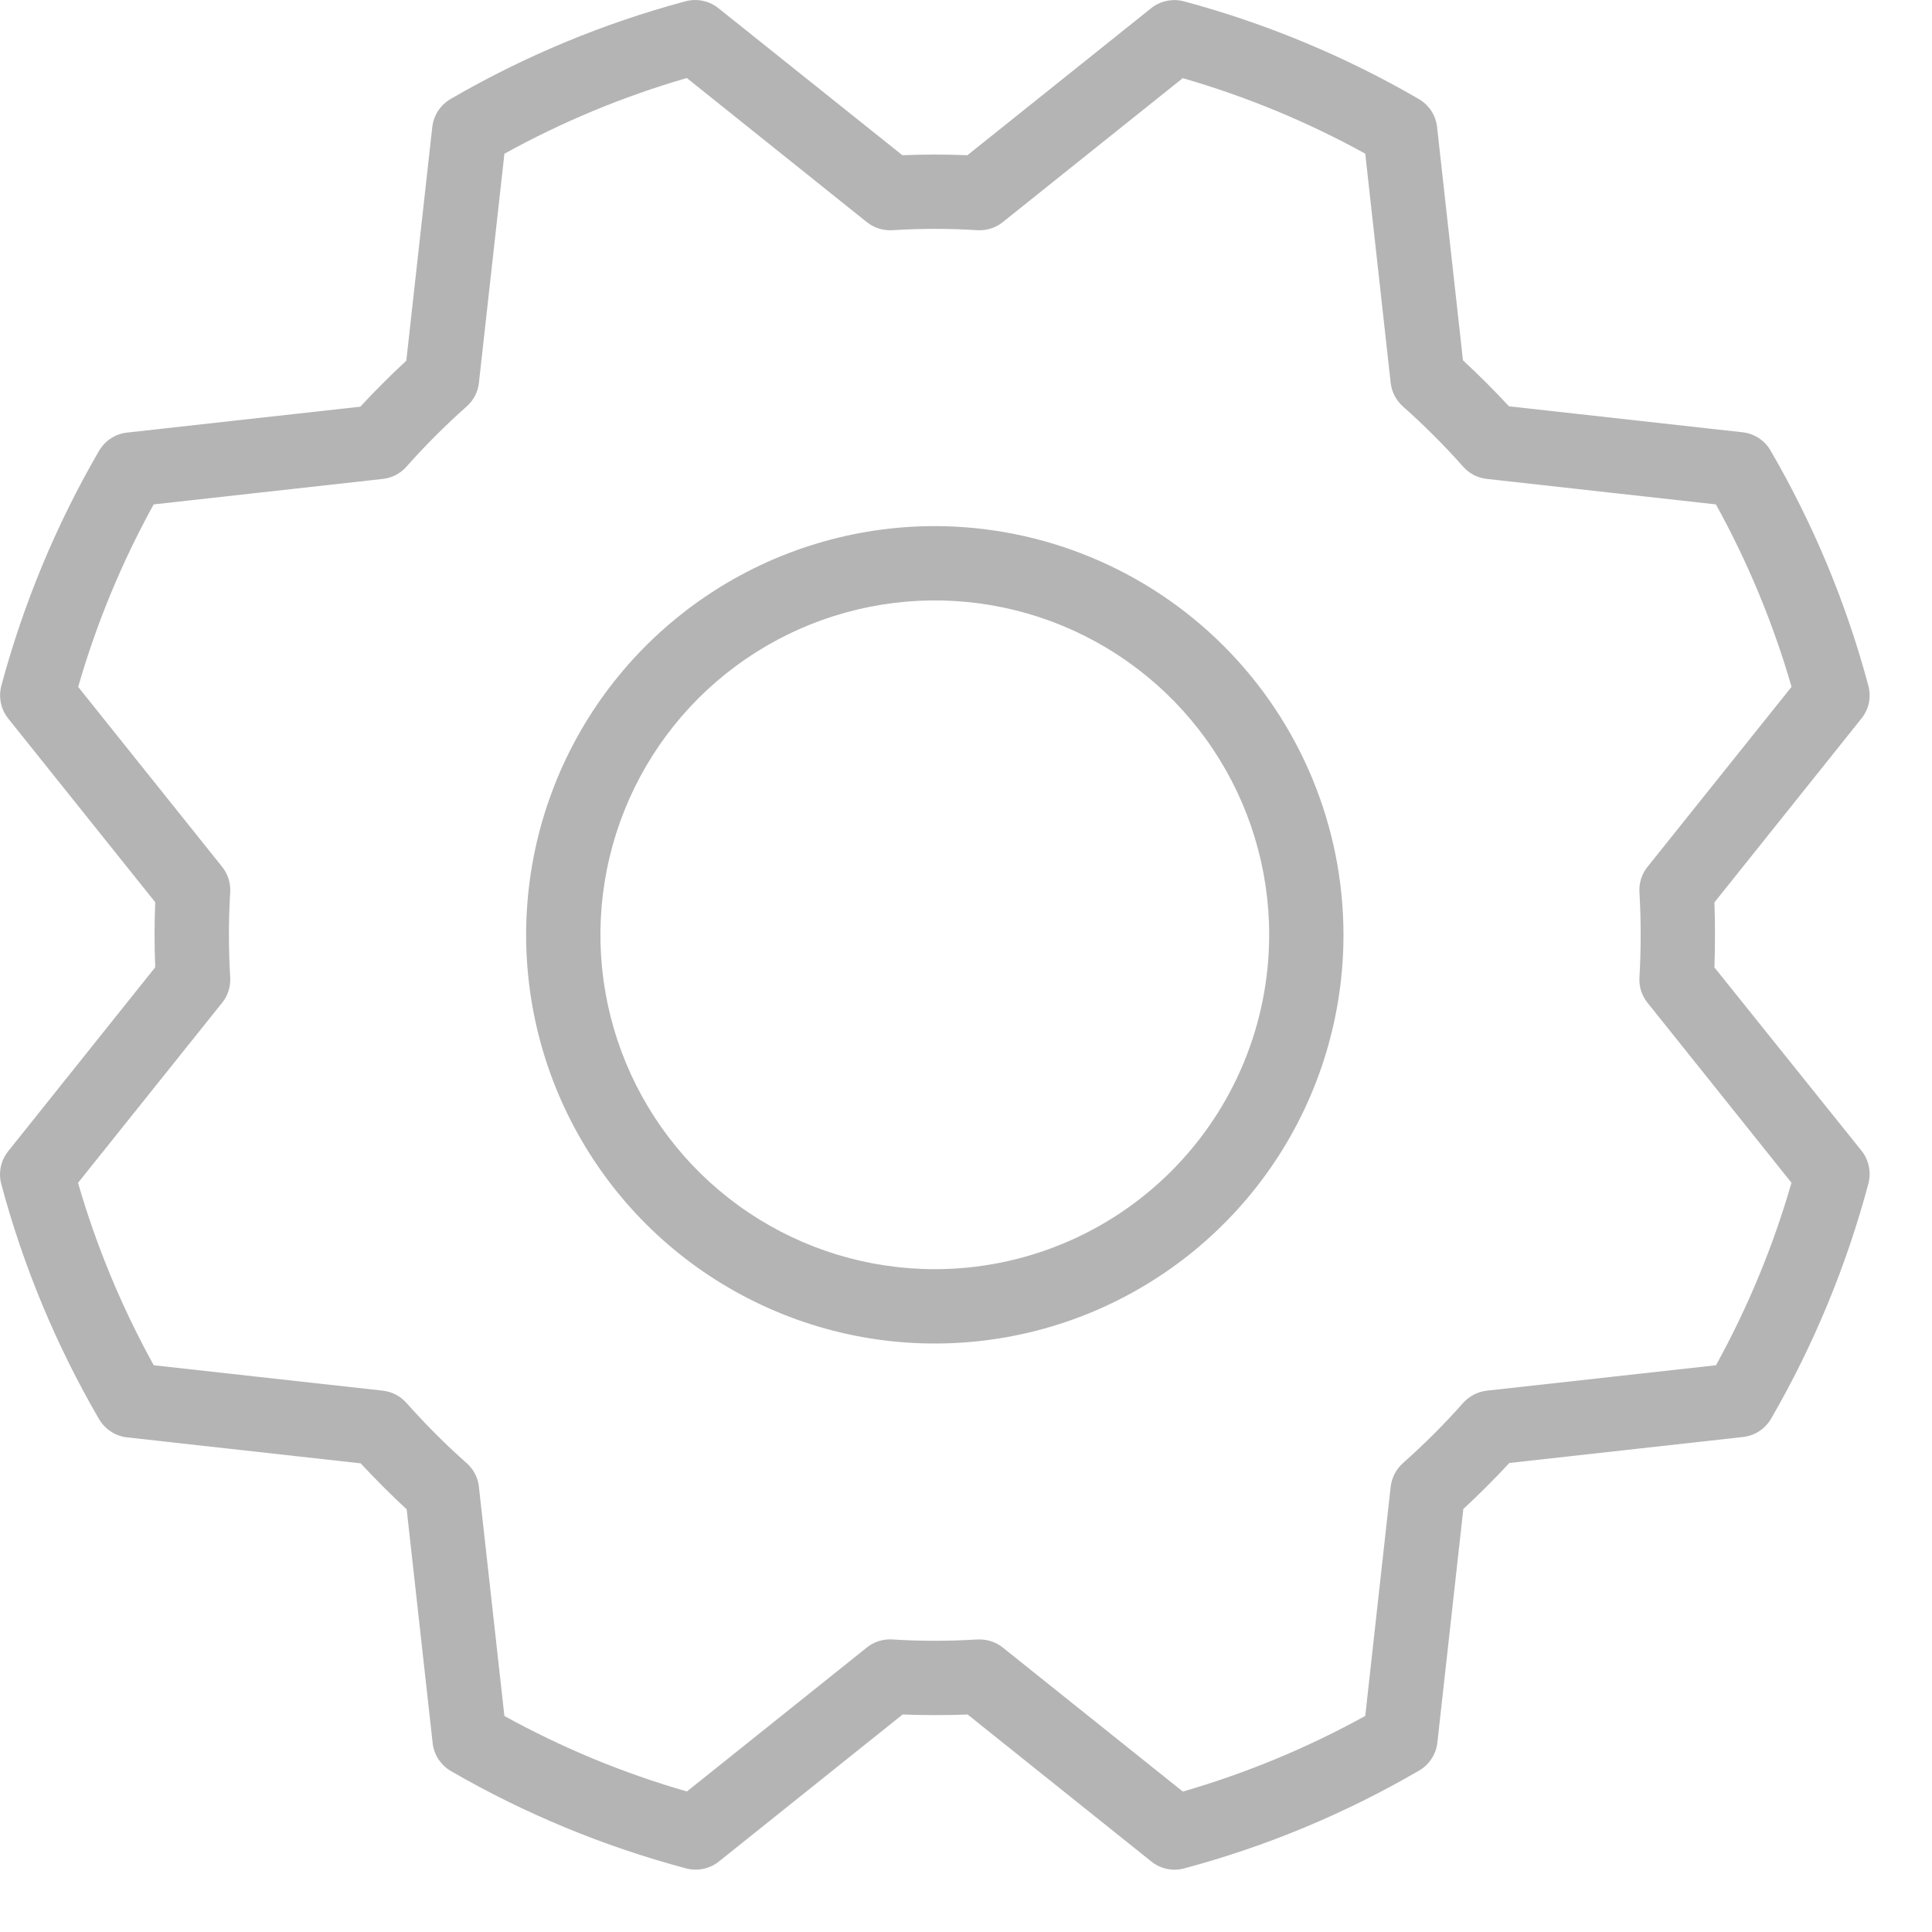
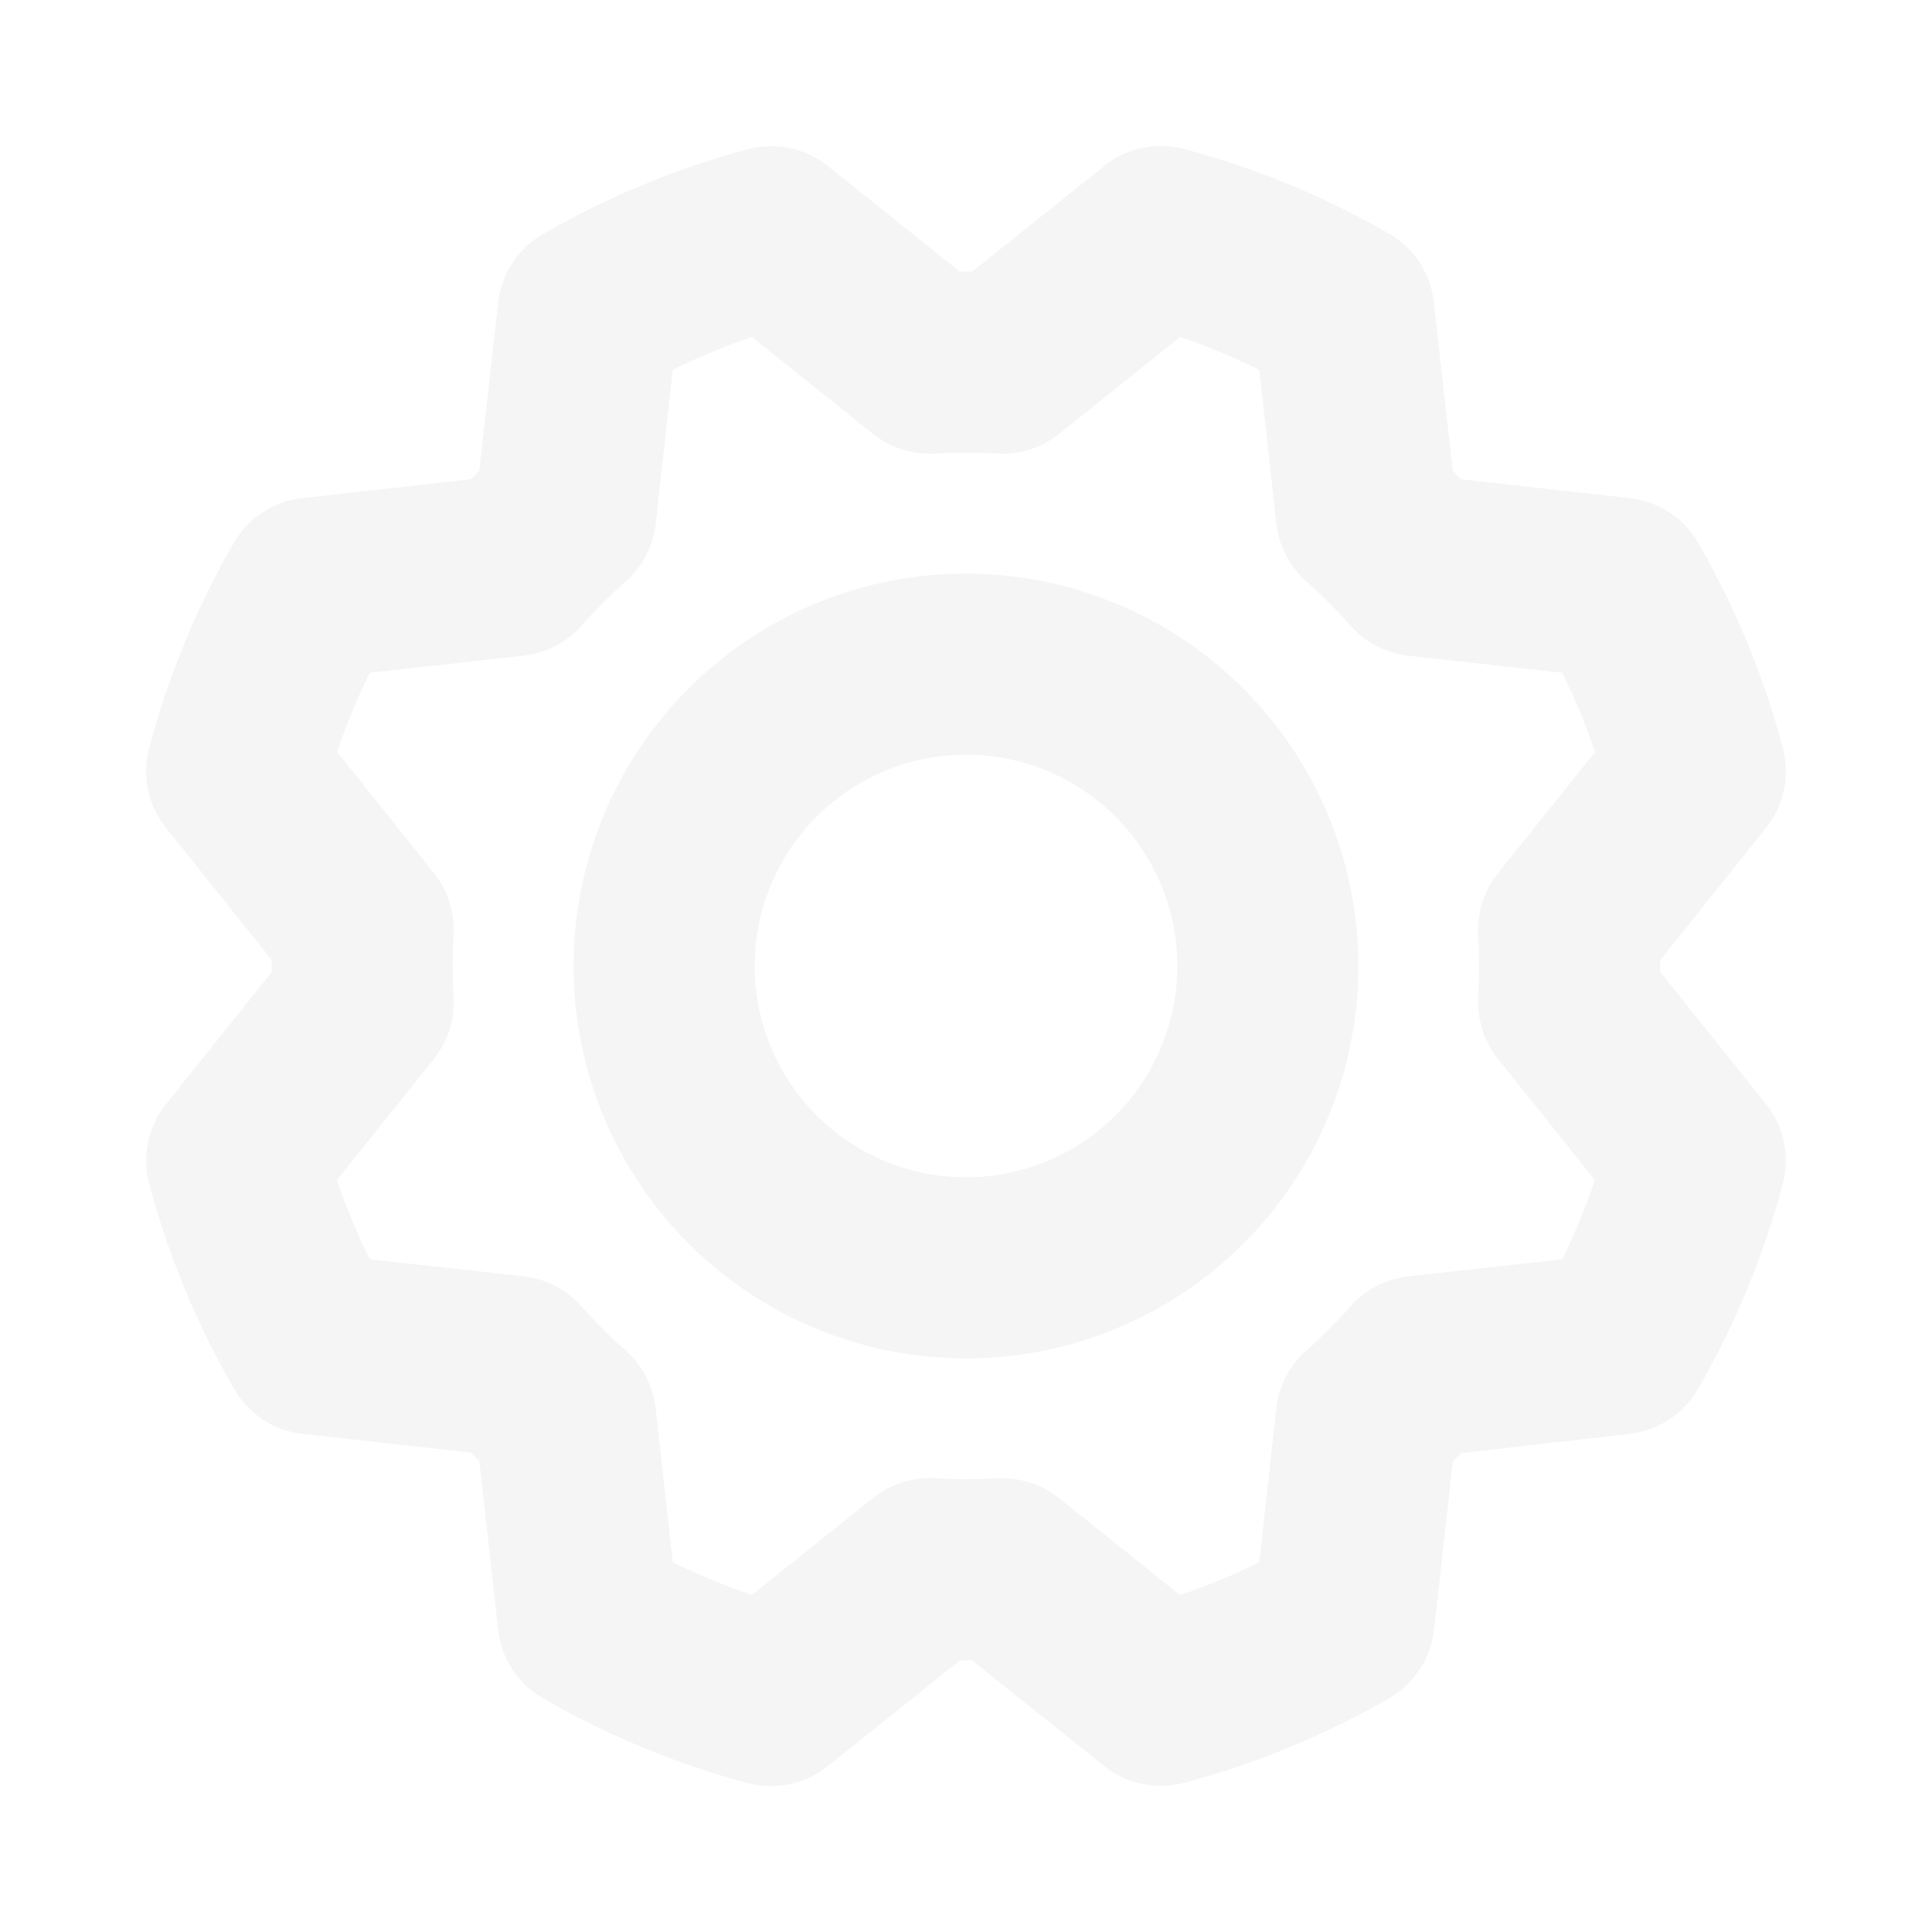
- <svg xmlns="http://www.w3.org/2000/svg" width="26" height="26" viewBox="0 0 26 26" fill="none">
-   <path d="M12.58 7.08C11.493 7.08 10.429 7.403 9.525 8.007C8.62 8.612 7.915 9.471 7.499 10.476C7.083 11.481 6.974 12.586 7.186 13.653C7.398 14.72 7.922 15.7 8.691 16.47C9.46 17.239 10.441 17.762 11.507 17.975C12.574 18.187 13.68 18.078 14.685 17.662C15.69 17.245 16.549 16.541 17.154 15.636C17.758 14.732 18.08 13.668 18.08 12.58C18.079 11.122 17.499 9.724 16.468 8.693C15.437 7.662 14.039 7.082 12.58 7.08ZM12.58 17.08C11.69 17.08 10.82 16.817 10.08 16.322C9.34 15.828 8.764 15.125 8.423 14.303C8.082 13.48 7.993 12.575 8.167 11.703C8.34 10.83 8.769 10.028 9.398 9.398C10.028 8.769 10.83 8.34 11.703 8.167C12.575 7.993 13.48 8.082 14.303 8.423C15.125 8.764 15.828 9.34 16.322 10.08C16.817 10.82 17.08 11.69 17.08 12.58C17.08 13.774 16.606 14.918 15.762 15.762C14.918 16.606 13.774 17.08 12.58 17.08ZM23.072 13.019C23.082 12.727 23.082 12.435 23.072 12.144L25.05 9.67C25.099 9.609 25.134 9.538 25.15 9.461C25.166 9.384 25.164 9.305 25.144 9.229C24.848 8.122 24.406 7.059 23.83 6.068C23.792 6 23.738 5.942 23.673 5.898C23.608 5.855 23.533 5.827 23.455 5.818L20.307 5.468C20.109 5.254 19.902 5.047 19.688 4.849L19.339 1.705C19.33 1.628 19.302 1.553 19.259 1.488C19.215 1.423 19.157 1.369 19.089 1.33C18.099 0.756 17.038 0.315 15.933 0.018C15.857 -0.002 15.778 -0.004 15.701 0.012C15.625 0.028 15.553 0.061 15.492 0.11L13.019 2.089C12.727 2.077 12.435 2.077 12.144 2.089L9.668 0.11C9.607 0.061 9.535 0.027 9.458 0.011C9.382 -0.005 9.302 -0.003 9.227 0.017C8.12 0.313 7.058 0.755 6.068 1.33C6 1.369 5.942 1.423 5.898 1.488C5.855 1.553 5.827 1.628 5.818 1.705L5.468 4.854C5.254 5.052 5.047 5.259 4.849 5.473L1.705 5.822C1.628 5.831 1.553 5.859 1.488 5.902C1.423 5.945 1.369 6.004 1.33 6.072C0.756 7.061 0.315 8.123 0.018 9.228C-0.002 9.304 -0.004 9.383 0.012 9.46C0.028 9.536 0.061 9.608 0.11 9.669L2.089 12.142C2.077 12.434 2.077 12.726 2.089 13.017L0.11 15.493C0.061 15.554 0.027 15.626 0.011 15.702C-0.005 15.779 -0.003 15.858 0.017 15.934C0.313 17.041 0.755 18.103 1.33 19.093C1.369 19.161 1.423 19.219 1.488 19.262C1.553 19.306 1.628 19.334 1.705 19.343L4.854 19.693C5.052 19.907 5.259 20.114 5.473 20.312L5.823 23.462C5.832 23.539 5.86 23.614 5.903 23.679C5.947 23.744 6.005 23.798 6.073 23.837C7.064 24.41 8.127 24.849 9.233 25.144C9.309 25.164 9.388 25.166 9.465 25.15C9.541 25.134 9.613 25.101 9.674 25.052L12.147 23.073C12.439 23.084 12.731 23.084 13.022 23.073L15.495 25.052C15.584 25.123 15.694 25.162 15.808 25.162C15.85 25.162 15.892 25.156 15.933 25.145C17.04 24.849 18.102 24.407 19.093 23.83C19.161 23.792 19.219 23.738 19.262 23.673C19.306 23.608 19.334 23.533 19.343 23.455L19.693 20.307C19.907 20.109 20.114 19.902 20.312 19.688L23.462 19.338C23.539 19.328 23.614 19.301 23.679 19.258C23.744 19.214 23.798 19.156 23.837 19.088C24.41 18.097 24.849 17.034 25.144 15.928C25.164 15.852 25.166 15.773 25.15 15.696C25.134 15.62 25.101 15.548 25.052 15.487L23.072 13.019ZM23.093 18.373L20.009 18.715C19.886 18.729 19.773 18.788 19.69 18.88C19.437 19.166 19.166 19.437 18.88 19.69C18.788 19.773 18.729 19.886 18.715 20.009L18.373 23.092C17.595 23.522 16.772 23.863 15.918 24.11L13.495 22.172C13.407 22.101 13.296 22.063 13.183 22.063H13.153C12.772 22.087 12.389 22.087 12.008 22.063C11.884 22.055 11.762 22.094 11.665 22.172L9.244 24.109C8.39 23.863 7.566 23.522 6.788 23.093L6.445 20.009C6.432 19.886 6.373 19.773 6.28 19.69C5.994 19.437 5.724 19.166 5.47 18.88C5.388 18.788 5.275 18.729 5.152 18.715L2.069 18.373C1.639 17.595 1.297 16.772 1.05 15.918L2.989 13.495C3.067 13.399 3.105 13.277 3.098 13.153C3.075 12.771 3.075 12.389 3.098 12.008C3.105 11.884 3.067 11.762 2.989 11.665L1.052 9.244C1.298 8.39 1.639 7.566 2.068 6.788L5.152 6.445C5.275 6.432 5.388 6.373 5.47 6.28C5.724 5.994 5.994 5.724 6.28 5.47C6.373 5.388 6.432 5.275 6.445 5.152L6.788 2.069C7.566 1.639 8.389 1.297 9.243 1.05L11.665 2.989C11.762 3.067 11.884 3.105 12.008 3.098C12.389 3.074 12.772 3.074 13.153 3.098C13.277 3.105 13.399 3.067 13.495 2.989L15.917 1.052C16.771 1.298 17.595 1.639 18.373 2.068L18.715 5.152C18.729 5.275 18.788 5.388 18.88 5.47C19.166 5.724 19.437 5.994 19.69 6.28C19.773 6.373 19.886 6.432 20.009 6.445L23.092 6.788C23.522 7.566 23.863 8.389 24.11 9.243L22.172 11.665C22.094 11.762 22.055 11.884 22.063 12.008C22.085 12.389 22.085 12.771 22.063 13.153C22.055 13.277 22.094 13.399 22.172 13.495L24.109 15.917C23.863 16.771 23.522 17.595 23.093 18.373Z" fill="#B4B4B4" />
+ <svg xmlns="http://www.w3.org/2000/svg" width="32" height="32" viewBox="0 0 32 32" fill="none">
+   <path d="M16 9.5C14.715 9.5 13.458 9.881 12.389 10.595C11.32 11.31 10.487 12.325 9.995 13.513C9.503 14.7 9.374 16.007 9.625 17.268C9.876 18.529 10.495 19.687 11.404 20.596C12.313 21.505 13.471 22.124 14.732 22.375C15.993 22.626 17.3 22.497 18.488 22.005C19.675 21.513 20.691 20.68 21.405 19.611C22.119 18.542 22.5 17.286 22.5 16C22.498 14.277 21.813 12.625 20.594 11.406C19.376 10.188 17.724 9.502 16 9.5ZM16 19.5C15.308 19.5 14.631 19.295 14.056 18.91C13.48 18.526 13.031 17.979 12.767 17.339C12.502 16.7 12.432 15.996 12.567 15.317C12.703 14.638 13.036 14.015 13.525 13.525C14.015 13.036 14.638 12.702 15.317 12.567C15.996 12.432 16.7 12.502 17.34 12.766C17.979 13.031 18.526 13.48 18.91 14.056C19.295 14.631 19.5 15.308 19.5 16C19.5 16.928 19.131 17.819 18.475 18.475C17.819 19.131 16.928 19.5 16 19.5ZM27.5 16.099V15.901L29.25 13.713C29.397 13.529 29.499 13.314 29.547 13.084C29.596 12.854 29.589 12.616 29.529 12.389C29.213 11.198 28.741 10.054 28.125 8.986C28.006 8.783 27.842 8.61 27.644 8.482C27.446 8.354 27.221 8.275 26.986 8.25L24.201 7.938L24.063 7.799L23.75 5.013C23.725 4.778 23.646 4.554 23.518 4.356C23.39 4.158 23.217 3.994 23.014 3.875C21.947 3.257 20.802 2.783 19.61 2.466C19.383 2.407 19.145 2.401 18.915 2.451C18.685 2.5 18.471 2.602 18.288 2.75L16.099 4.5H15.901L13.713 2.75C13.529 2.603 13.314 2.501 13.084 2.453C12.854 2.405 12.616 2.411 12.389 2.471C11.197 2.789 10.053 3.263 8.986 3.881C8.784 3.999 8.611 4.163 8.484 4.36C8.356 4.557 8.276 4.781 8.25 5.014L7.938 7.799L7.799 7.938L5.013 8.25C4.779 8.275 4.554 8.354 4.356 8.482C4.158 8.61 3.994 8.783 3.875 8.986C3.259 10.054 2.787 11.198 2.471 12.39C2.411 12.617 2.405 12.855 2.453 13.084C2.502 13.314 2.603 13.529 2.75 13.713L4.5 15.901V16.099L2.75 18.288C2.603 18.471 2.502 18.686 2.453 18.916C2.405 19.146 2.411 19.384 2.471 19.611C2.79 20.803 3.264 21.947 3.883 23.014C4.001 23.216 4.164 23.389 4.361 23.516C4.557 23.644 4.781 23.724 5.014 23.75L7.799 24.06L7.938 24.199L8.25 26.988C8.275 27.222 8.355 27.447 8.483 27.644C8.61 27.842 8.783 28.006 8.986 28.125C10.054 28.743 11.198 29.217 12.39 29.534C12.617 29.593 12.855 29.599 13.085 29.549C13.315 29.5 13.53 29.398 13.713 29.25L15.901 27.5H16.099L18.288 29.25C18.471 29.397 18.686 29.499 18.916 29.547C19.146 29.596 19.384 29.589 19.611 29.529C20.802 29.213 21.947 28.741 23.014 28.125C23.217 28.007 23.39 27.843 23.518 27.647C23.646 27.45 23.727 27.226 23.753 26.992L24.063 24.207L24.201 24.069L26.988 23.75C27.221 23.724 27.445 23.644 27.642 23.515C27.839 23.387 28.002 23.215 28.12 23.011C28.738 21.944 29.212 20.799 29.529 19.608C29.589 19.381 29.595 19.144 29.546 18.914C29.498 18.685 29.396 18.471 29.25 18.288L27.5 16.099ZM24.485 15.488C24.505 15.829 24.505 16.171 24.485 16.512C24.463 16.884 24.579 17.25 24.811 17.54L26.416 19.546C26.265 19.995 26.084 20.433 25.875 20.858L23.321 21.141C22.952 21.183 22.611 21.362 22.365 21.641C22.138 21.897 21.896 22.139 21.64 22.366C21.361 22.612 21.182 22.953 21.14 23.323L20.858 25.875C20.433 26.085 19.995 26.266 19.546 26.419L17.54 24.812C17.274 24.6 16.943 24.485 16.603 24.485C16.573 24.485 16.543 24.485 16.513 24.485C16.171 24.505 15.829 24.505 15.488 24.485C15.117 24.463 14.751 24.579 14.46 24.81L12.454 26.416C12.005 26.265 11.567 26.084 11.143 25.875L10.859 23.321C10.817 22.951 10.638 22.611 10.359 22.365C10.103 22.138 9.861 21.896 9.634 21.64C9.388 21.36 9.047 21.182 8.678 21.14L6.125 20.858C5.915 20.433 5.734 19.995 5.581 19.546L7.186 17.54C7.419 17.25 7.535 16.884 7.513 16.512C7.493 16.171 7.493 15.829 7.513 15.488C7.535 15.116 7.419 14.75 7.186 14.46L5.584 12.454C5.735 12.005 5.916 11.567 6.125 11.143L8.679 10.859C9.049 10.816 9.389 10.638 9.635 10.359C9.862 10.103 10.104 9.861 10.36 9.634C10.64 9.388 10.818 9.047 10.86 8.678L11.143 6.125C11.567 5.915 12.005 5.734 12.454 5.581L14.46 7.188C14.751 7.419 15.117 7.534 15.488 7.513C15.829 7.493 16.171 7.493 16.513 7.513C16.884 7.535 17.25 7.419 17.54 7.188L19.546 5.581C19.995 5.734 20.433 5.915 20.858 6.125L21.141 8.679C21.184 9.049 21.362 9.389 21.641 9.635C21.897 9.862 22.139 10.104 22.366 10.36C22.612 10.639 22.953 10.818 23.323 10.86L25.875 11.143C26.085 11.567 26.267 12.005 26.419 12.454L24.814 14.46C24.581 14.75 24.463 15.116 24.485 15.488Z" fill="#F5F5F5" />
</svg>
